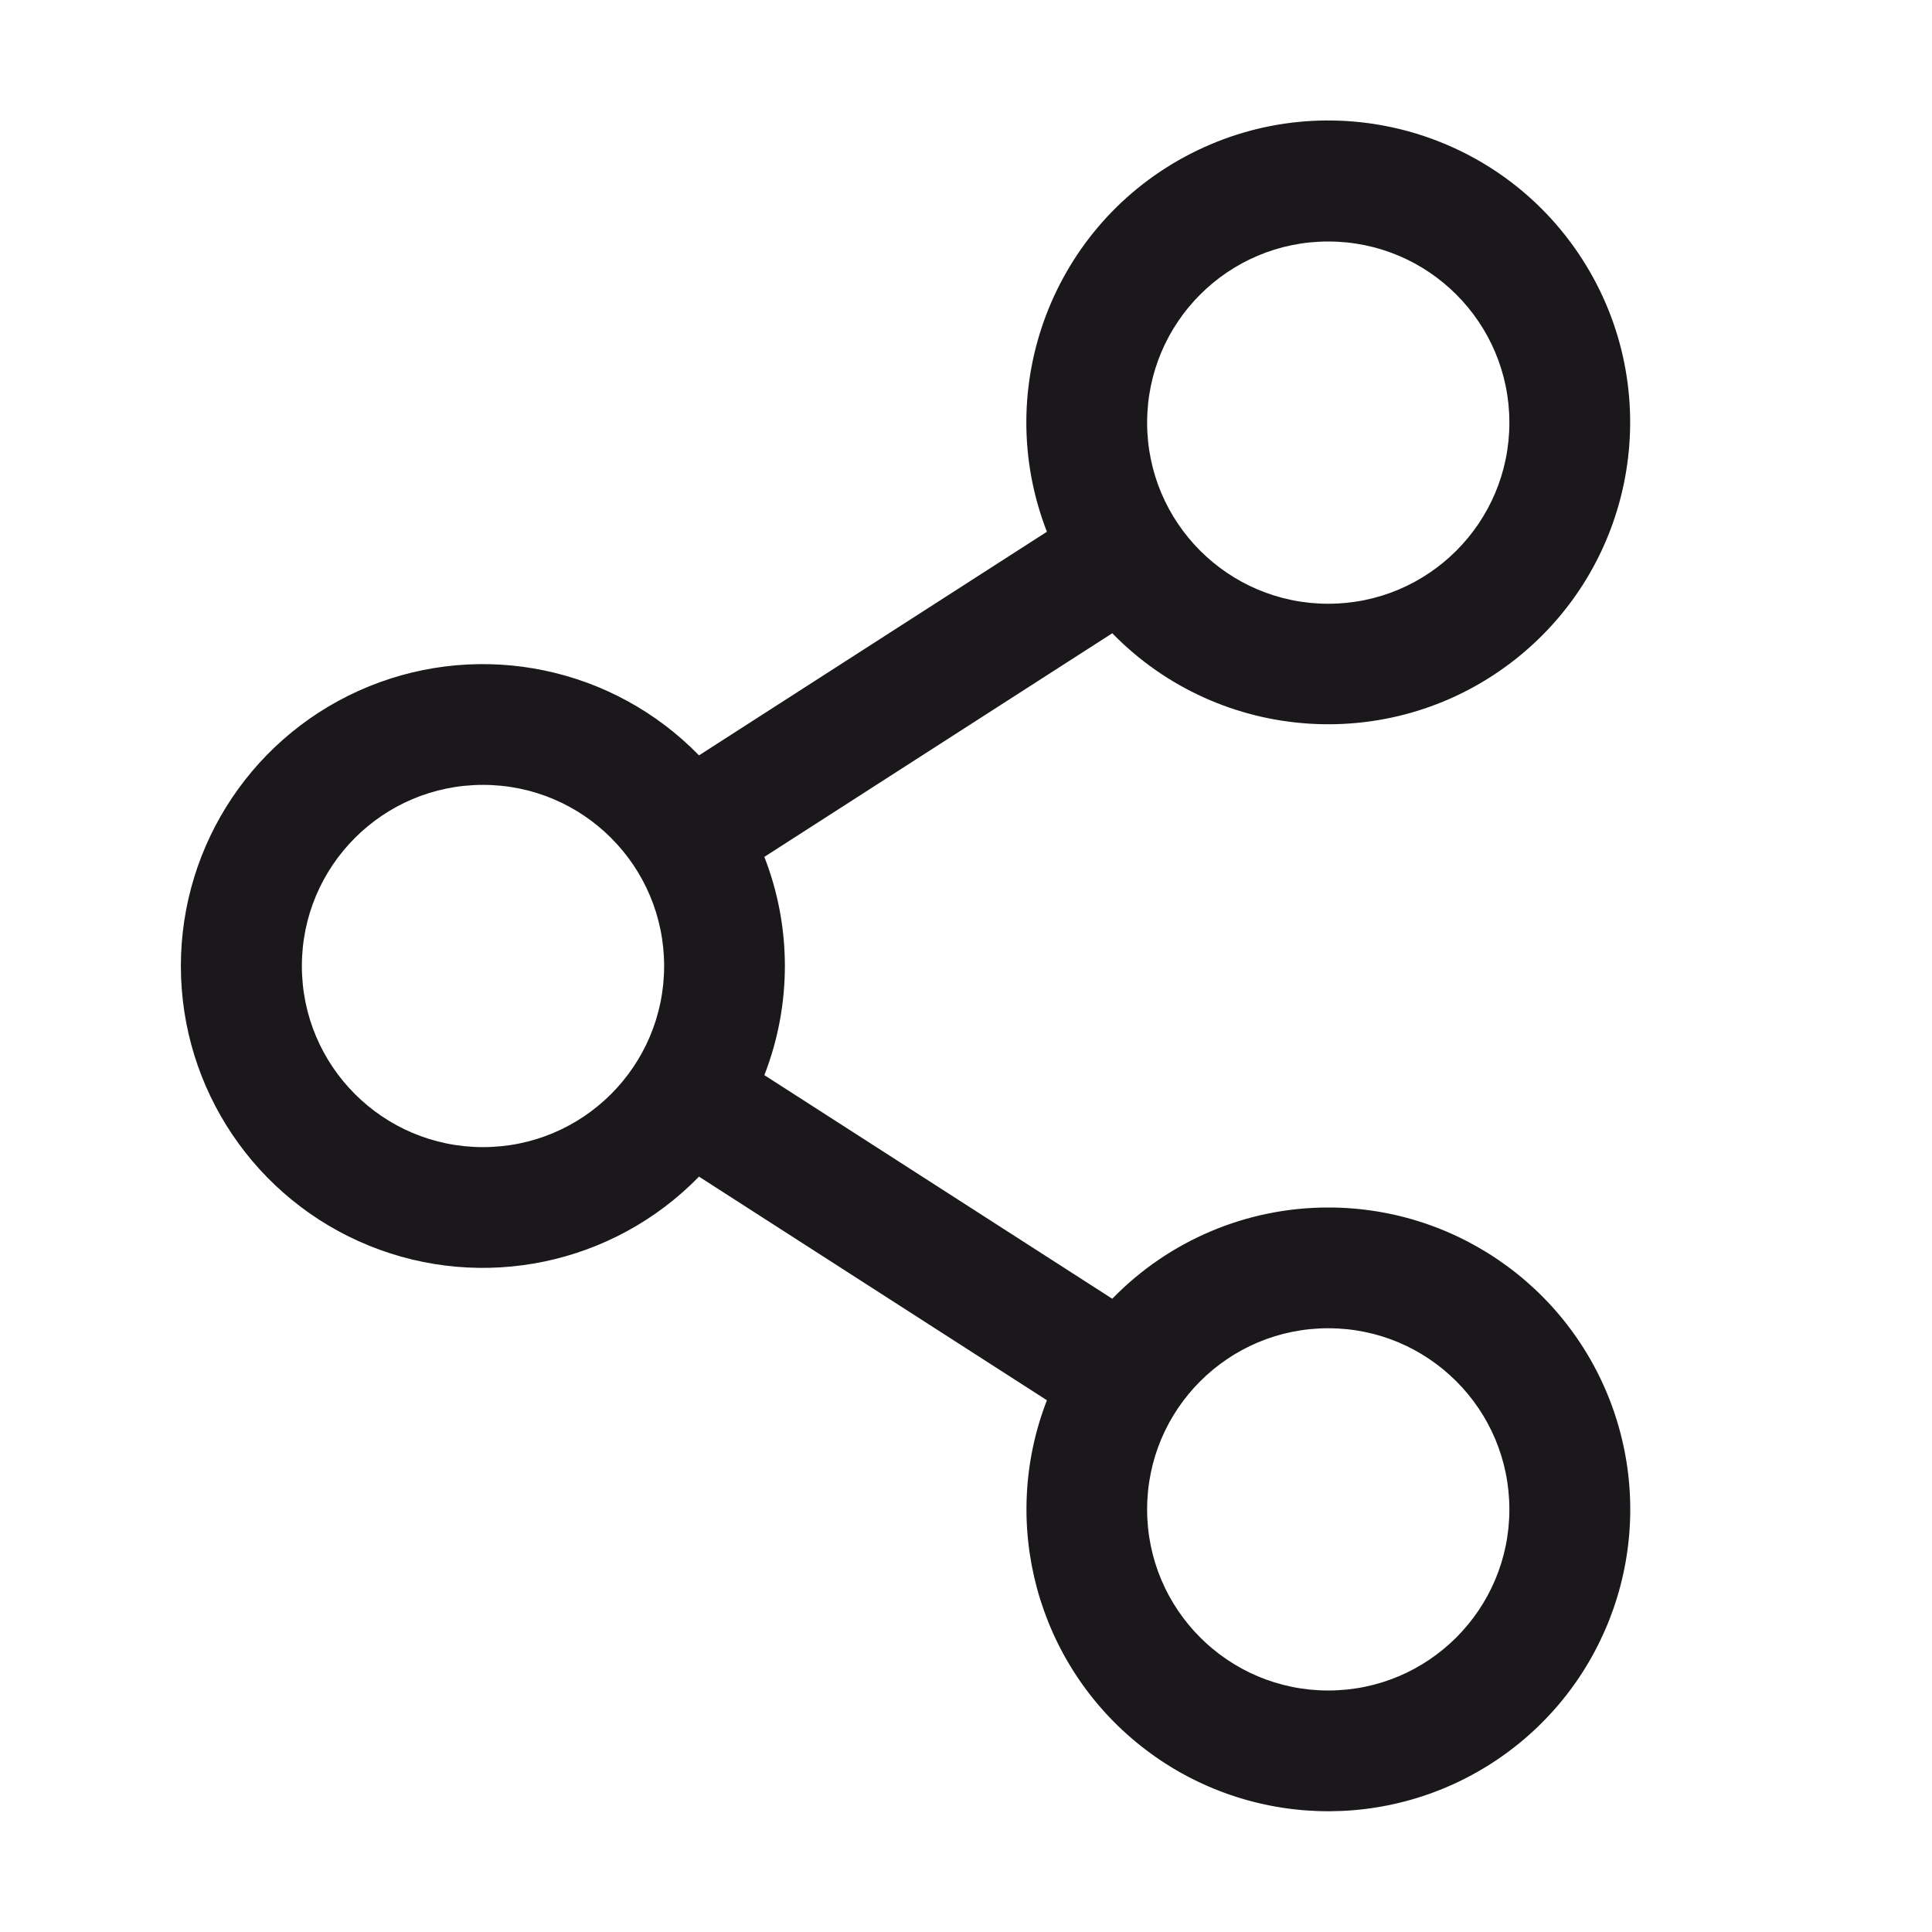
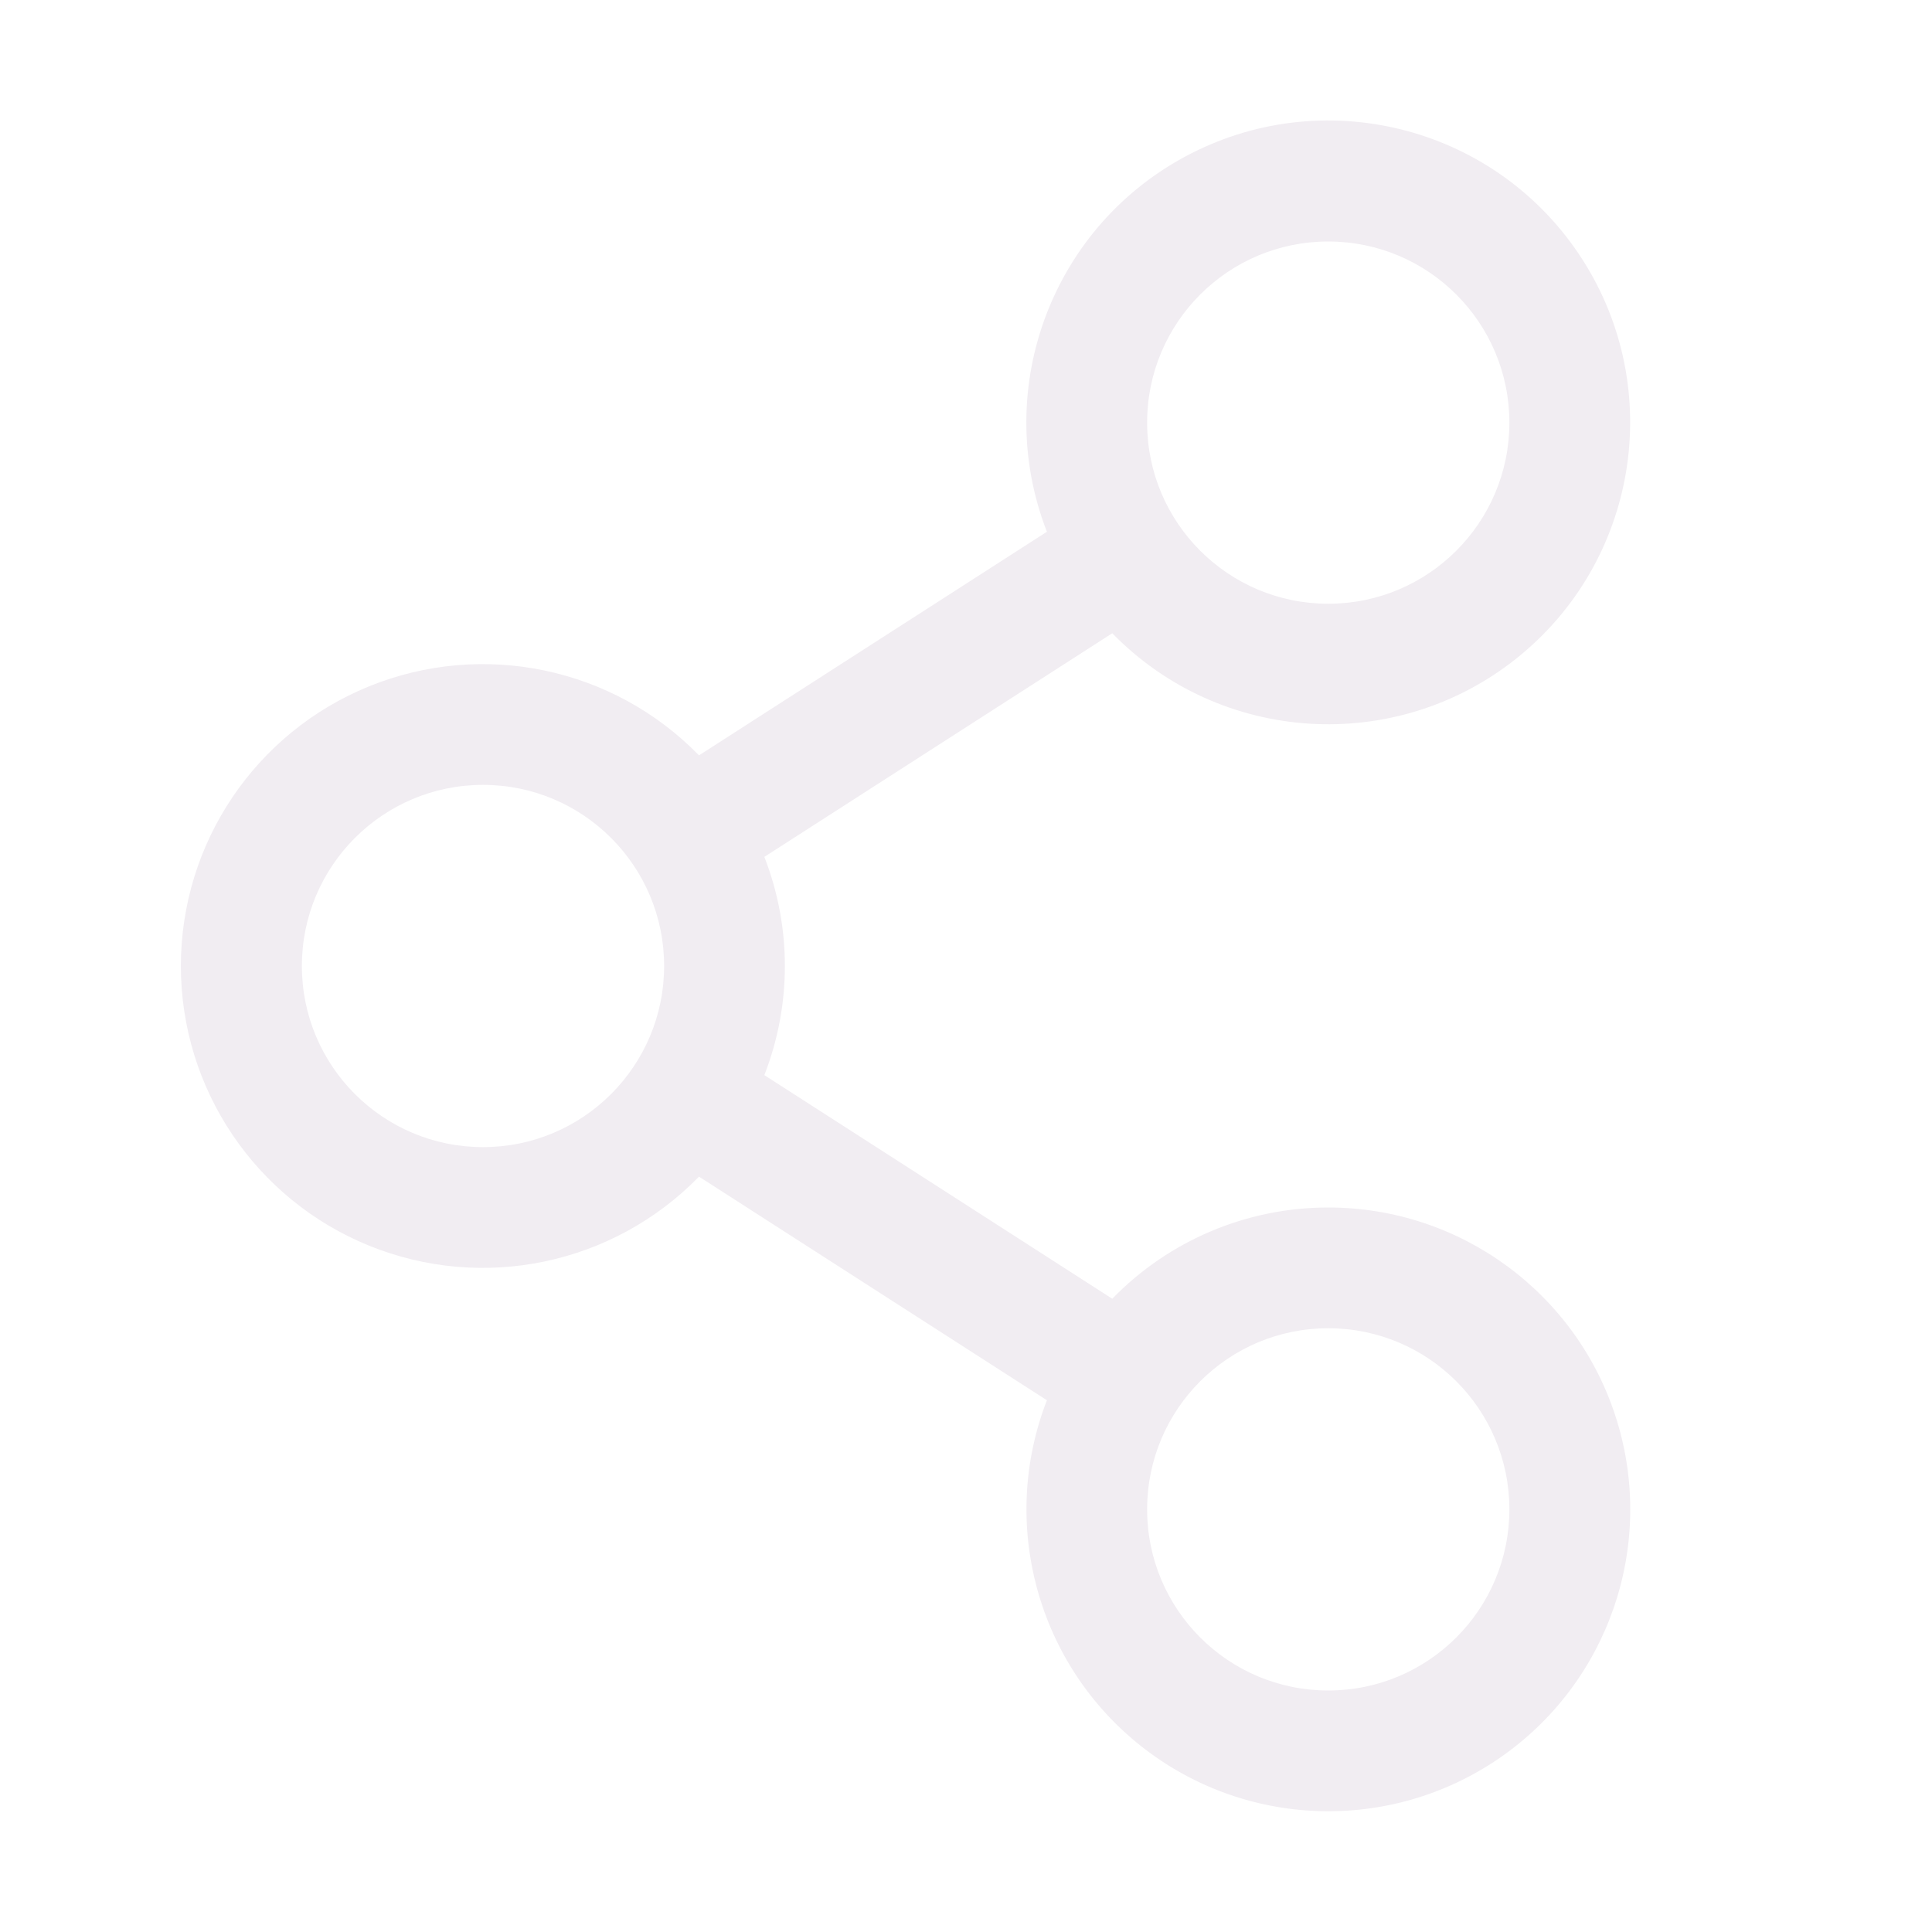
- <svg xmlns="http://www.w3.org/2000/svg" width="32" height="32" fill="#1a181b" viewBox="0 0 256 256">
+ <svg xmlns="http://www.w3.org/2000/svg" width="32" height="32" fill="#f1edf2" viewBox="0 0 256 256">
  <path d="M176,160a39.89,39.89,0,0,0-28.62,12.09l-46.1-29.63a39.8,39.8,0,0,0,0-28.92l46.1-29.63a40,40,0,1,0-8.66-13.45l-46.1,29.63a40,40,0,1,0,0,55.82l46.1,29.63A40,40,0,1,0,176,160Zm0-128a24,24,0,1,1-24,24A24,24,0,0,1,176,32ZM64,152a24,24,0,1,1,24-24A24,24,0,0,1,64,152Zm112,72a24,24,0,1,1,24-24A24,24,0,0,1,176,224Z" />
</svg>
